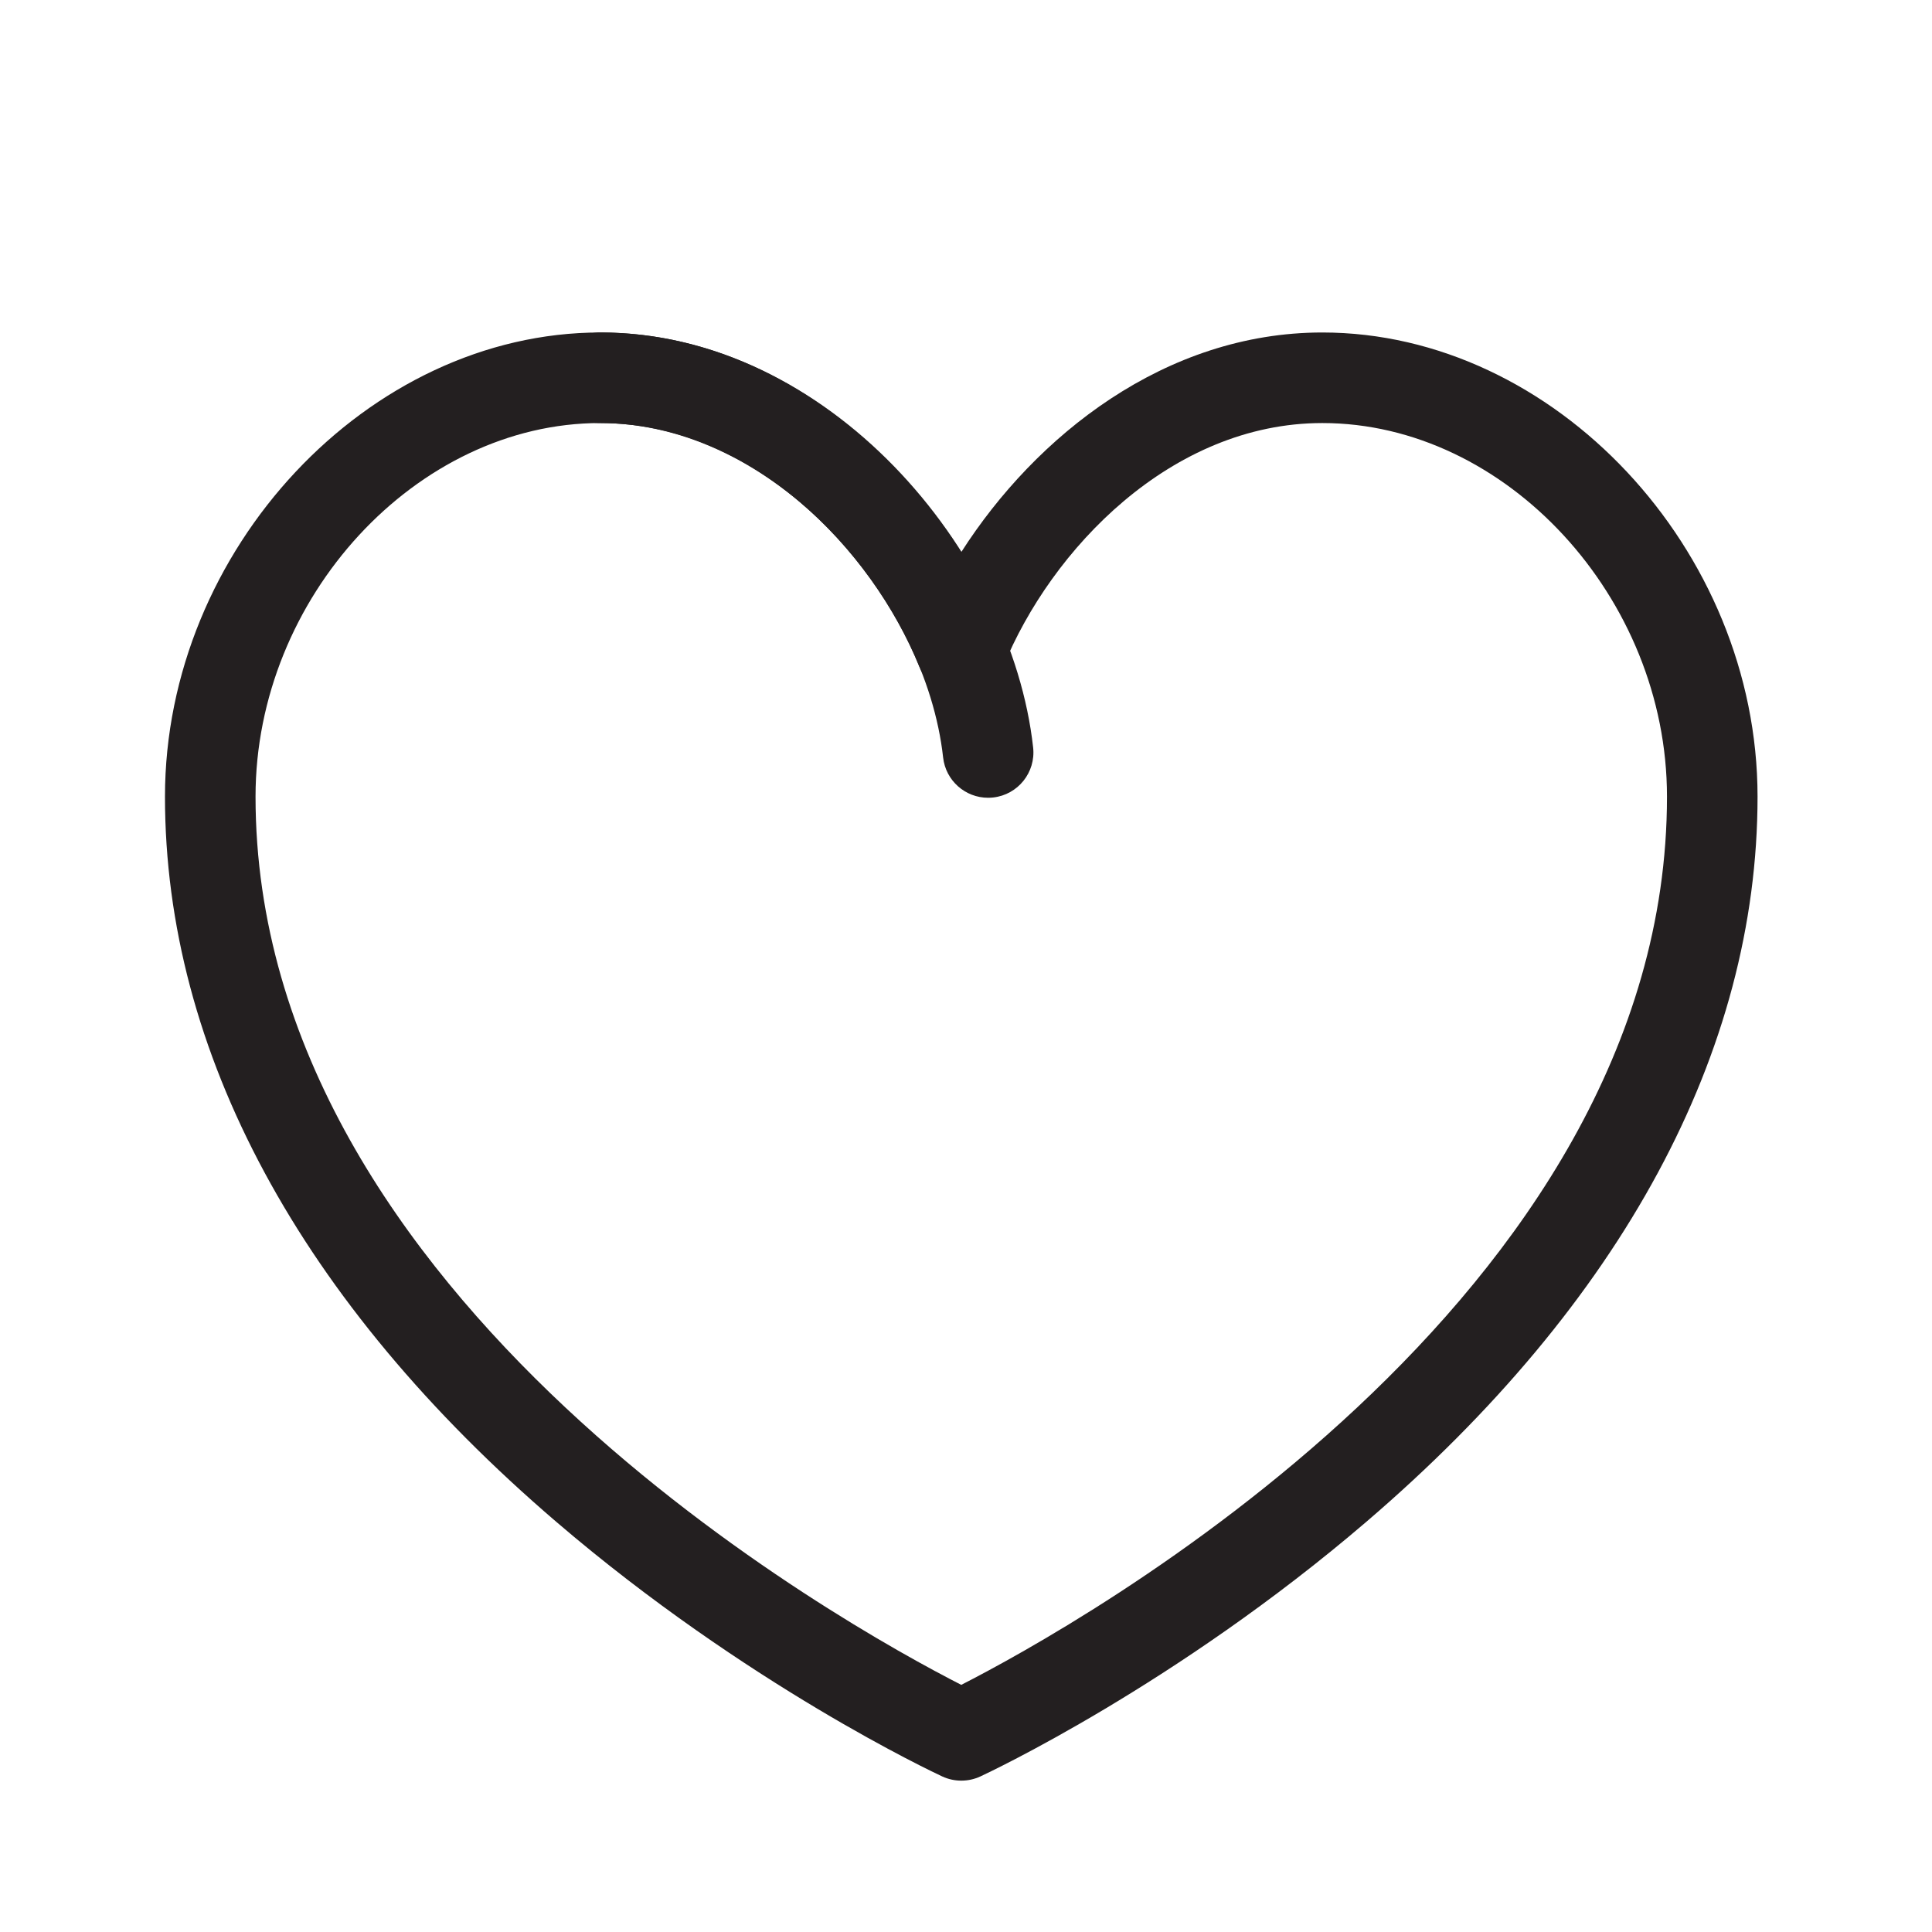
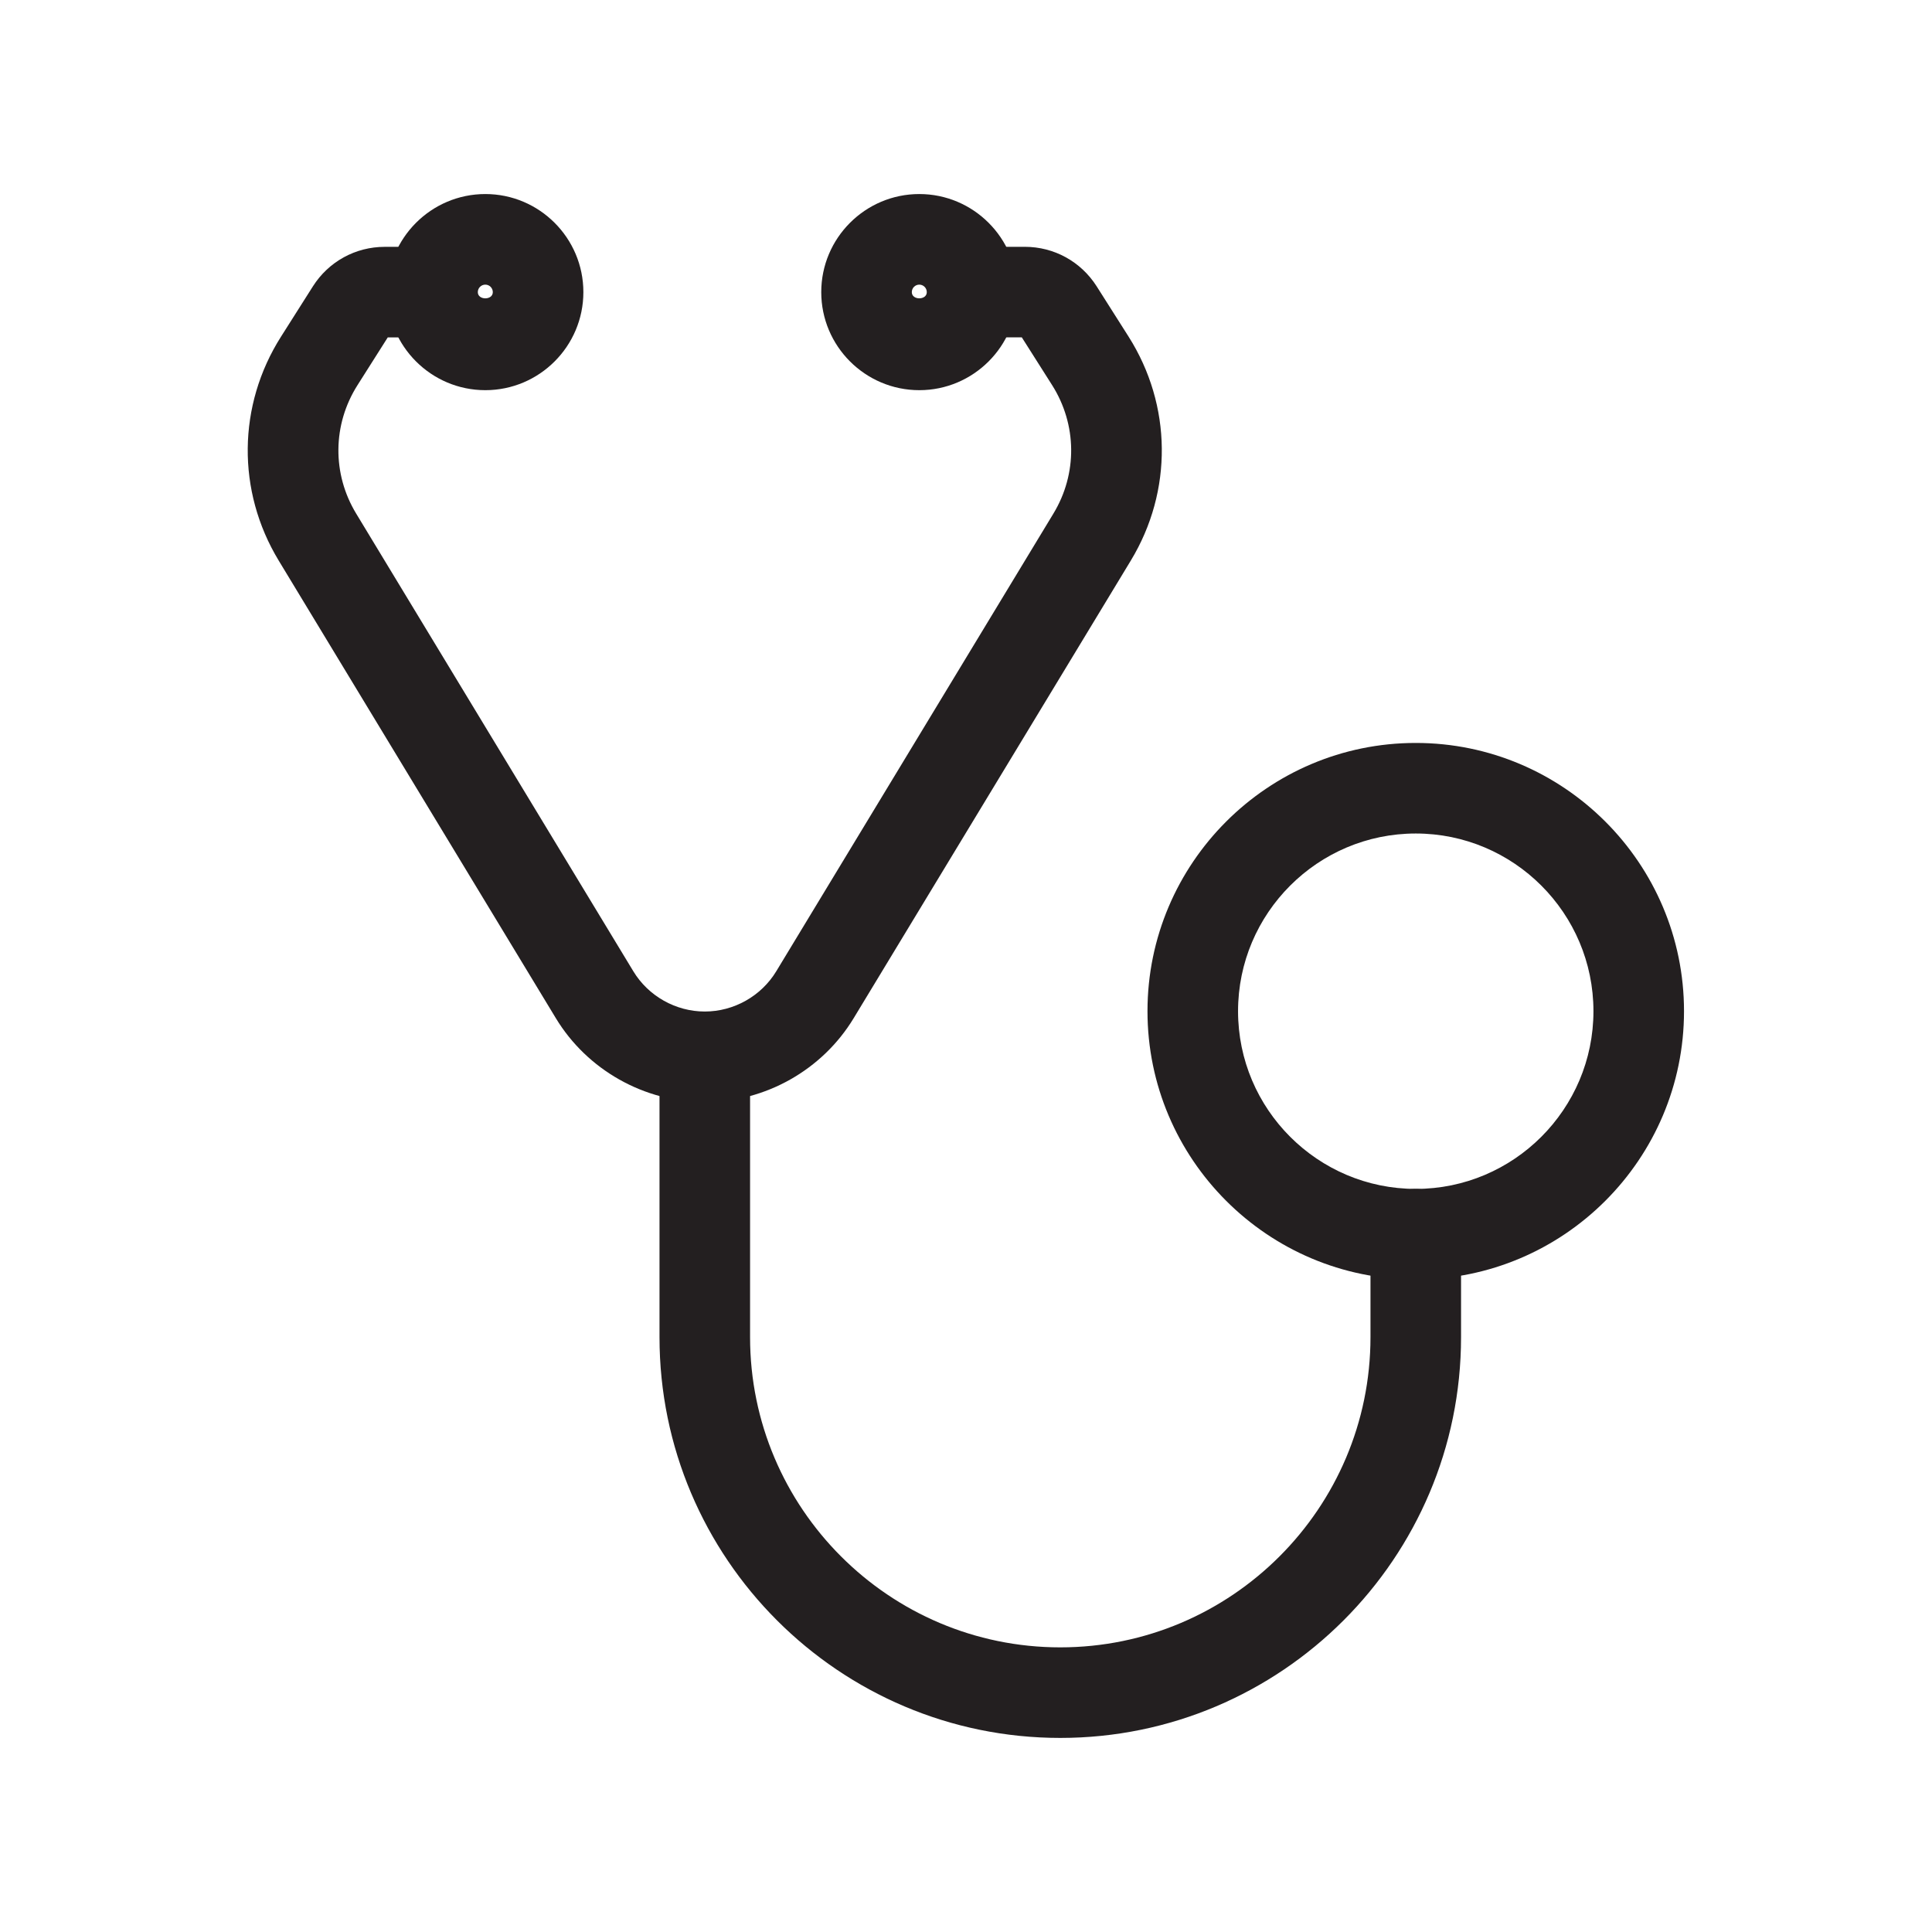
<svg xmlns="http://www.w3.org/2000/svg" version="1.1" x="0px" y="0px" viewBox="0 0 64 64" style="enable-background:new 0 0 64 64;" xml:space="preserve">
  <g id="health">
-     <g id="XMLID_616_">
-       <g id="XMLID_618_">
-         <path style="fill:#231F20;" d="M31.844,58.986c-0.215,0-0.431-0.046-0.631-0.139c-0.261-0.122-6.48-3.032-12.784-8.433     C9.948,43.149,5.465,34.841,5.465,26.389c0-8.19,6.737-15.375,14.418-15.375c5.205,0,9.495,3.42,11.96,7.275     c2.466-3.855,6.755-7.275,11.961-7.275c7.68,0,14.417,7.185,14.417,15.375c0,8.452-4.482,16.761-12.963,24.026     c-6.304,5.4-12.523,8.311-12.784,8.433C32.274,58.94,32.059,58.986,31.844,58.986z M19.883,14.014     c-6.083,0-11.418,5.782-11.418,12.375c0,16.673,19.582,27.486,23.378,29.424c3.796-1.938,23.378-12.751,23.378-29.424     c0-6.593-5.335-12.375-11.417-12.375c-5.003,0-8.988,4.185-10.572,8.072c-0.23,0.564-0.779,0.934-1.389,0.934     s-1.159-0.369-1.389-0.934C28.871,18.198,24.887,14.014,19.883,14.014z" />
+     <g id="XMLID_1071_">
+       <g id="XMLID_1072_">
+         <path style="fill:#231F20;" d="M46.899,42.384c-4.9,0-8.887-3.986-8.887-8.887c0-4.9,3.986-8.886,8.887-8.886     c4.899,0,8.886,3.986,8.886,8.886C55.785,38.397,51.799,42.384,46.899,42.384z M46.899,27.611c-3.246,0-5.887,2.641-5.887,5.886     c0,3.246,2.641,5.887,5.887,5.887c3.245,0,5.886-2.641,5.886-5.887C52.785,30.251,50.145,27.611,46.899,27.611z" />
      </g>
-       <g id="XMLID_617_">
-         <path style="fill:#231F20;" d="M32.731,26.427c-0.754,0-1.404-0.567-1.489-1.335c-0.578-5.229-5.558-11.078-11.359-11.078     c-0.829,0-1.5-0.672-1.5-1.5s0.671-1.5,1.5-1.5c7.557,0,13.623,7.246,14.341,13.748c0.091,0.824-0.502,1.565-1.326,1.656     C32.842,26.424,32.787,26.427,32.731,26.427z" />
+       <g id="XMLID_1073_">
+         <g id="XMLID_456_">
+           <path style="fill:#231F20;" d="M23.347,36.509c-2.004,0-3.895-1.065-4.933-2.779L9.232,18.569      c-1.395-2.302-1.365-5.145,0.077-7.417l1.056-1.666c0.521-0.82,1.41-1.309,2.38-1.309h1.22c0.829,0,1.5,0.671,1.5,1.5      s-0.671,1.5-1.5,1.5h-1.12l-1.002,1.581c-0.828,1.305-0.845,2.936-0.044,4.256l9.181,15.161      c0.498,0.822,1.405,1.333,2.367,1.333s1.87-0.511,2.368-1.334l9.18-15.16c0.801-1.321,0.783-2.952-0.043-4.257l-1.003-1.581      h-1.188c-0.829,0-1.5-0.671-1.5-1.5s0.671-1.5,1.5-1.5h1.287c0.97,0,1.858,0.489,2.379,1.307l1.058,1.667      c1.441,2.273,1.47,5.115,0.076,7.417l-9.181,15.16C27.242,35.443,25.352,36.509,23.347,36.509z" />
+         </g>
+         <g id="XMLID_1074_">
+           <path style="fill:none;stroke:#231F20;stroke-width:3;stroke-linecap:round;stroke-linejoin:round;stroke-miterlimit:10;" d="      M37.674,9.677" />
+         </g>
+       </g>
+       <g>
+         <path style="fill:#231F20;" d="M35.123,57.571c-7.32,0-13.276-5.956-13.276-13.276v-8.914c0-0.828,0.671-1.5,1.5-1.5     s1.5,0.672,1.5,1.5v8.914c0,5.666,4.61,10.276,10.276,10.276s10.276-4.61,10.276-10.276v-3.411c0-0.828,0.672-1.5,1.5-1.5     s1.5,0.672,1.5,1.5v3.411C48.399,51.615,42.443,57.571,35.123,57.571z" />
+       </g>
+       <g id="XMLID_1108_">
+         <path style="fill:#231F20;" d="M16.077,12.925c-1.791,0-3.249-1.457-3.249-3.248s1.458-3.249,3.249-3.249     s3.248,1.458,3.248,3.249S17.868,12.925,16.077,12.925z M16.077,9.429c-0.137,0-0.249,0.111-0.249,0.249     c0,0.273,0.497,0.274,0.497,0C16.325,9.54,16.213,9.429,16.077,9.429z" />
+       </g>
+       <g id="XMLID_1109_">
+         <path style="fill:#231F20;" d="M30.453,12.925c-1.791,0-3.248-1.457-3.248-3.248s1.457-3.249,3.248-3.249     s3.249,1.458,3.249,3.249S32.244,12.925,30.453,12.925z M30.453,9.429c-0.137,0-0.248,0.111-0.248,0.249     c0,0.273,0.496,0.273,0.496,0C30.701,9.54,30.589,9.429,30.453,9.429z" />
      </g>
    </g>
  </g>
  <g id="Layer_1">
</g>
</svg>
